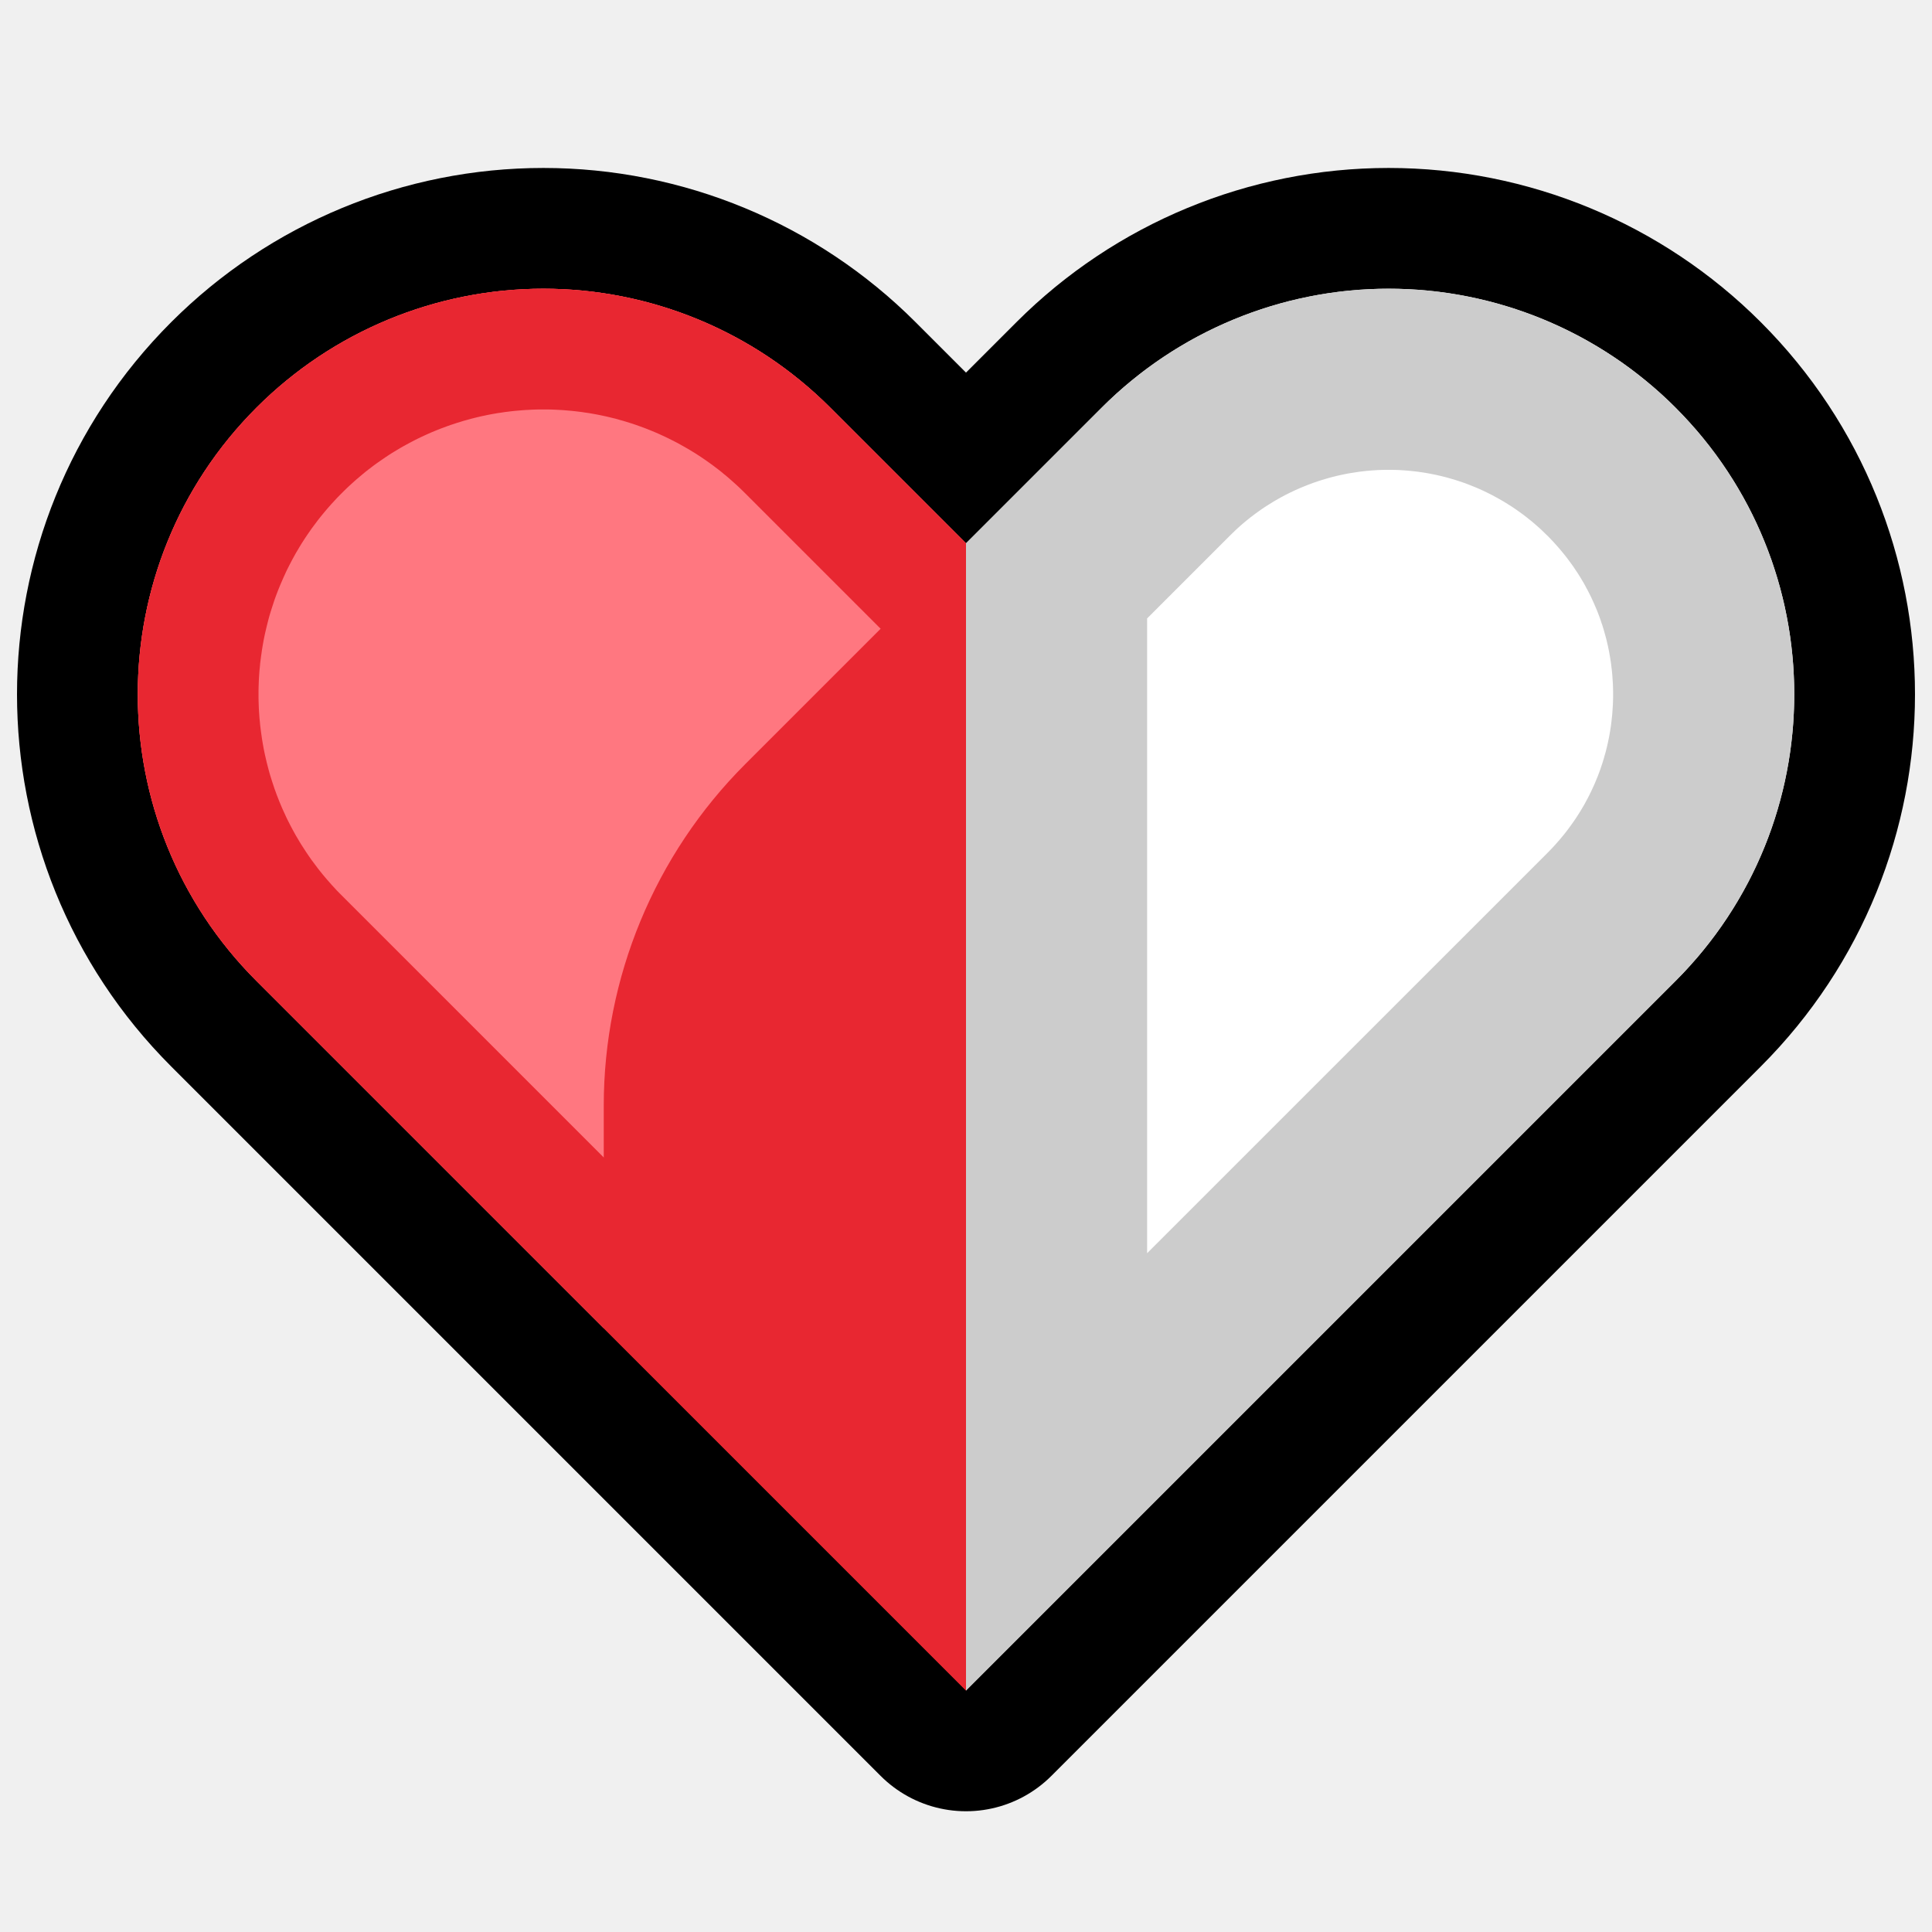
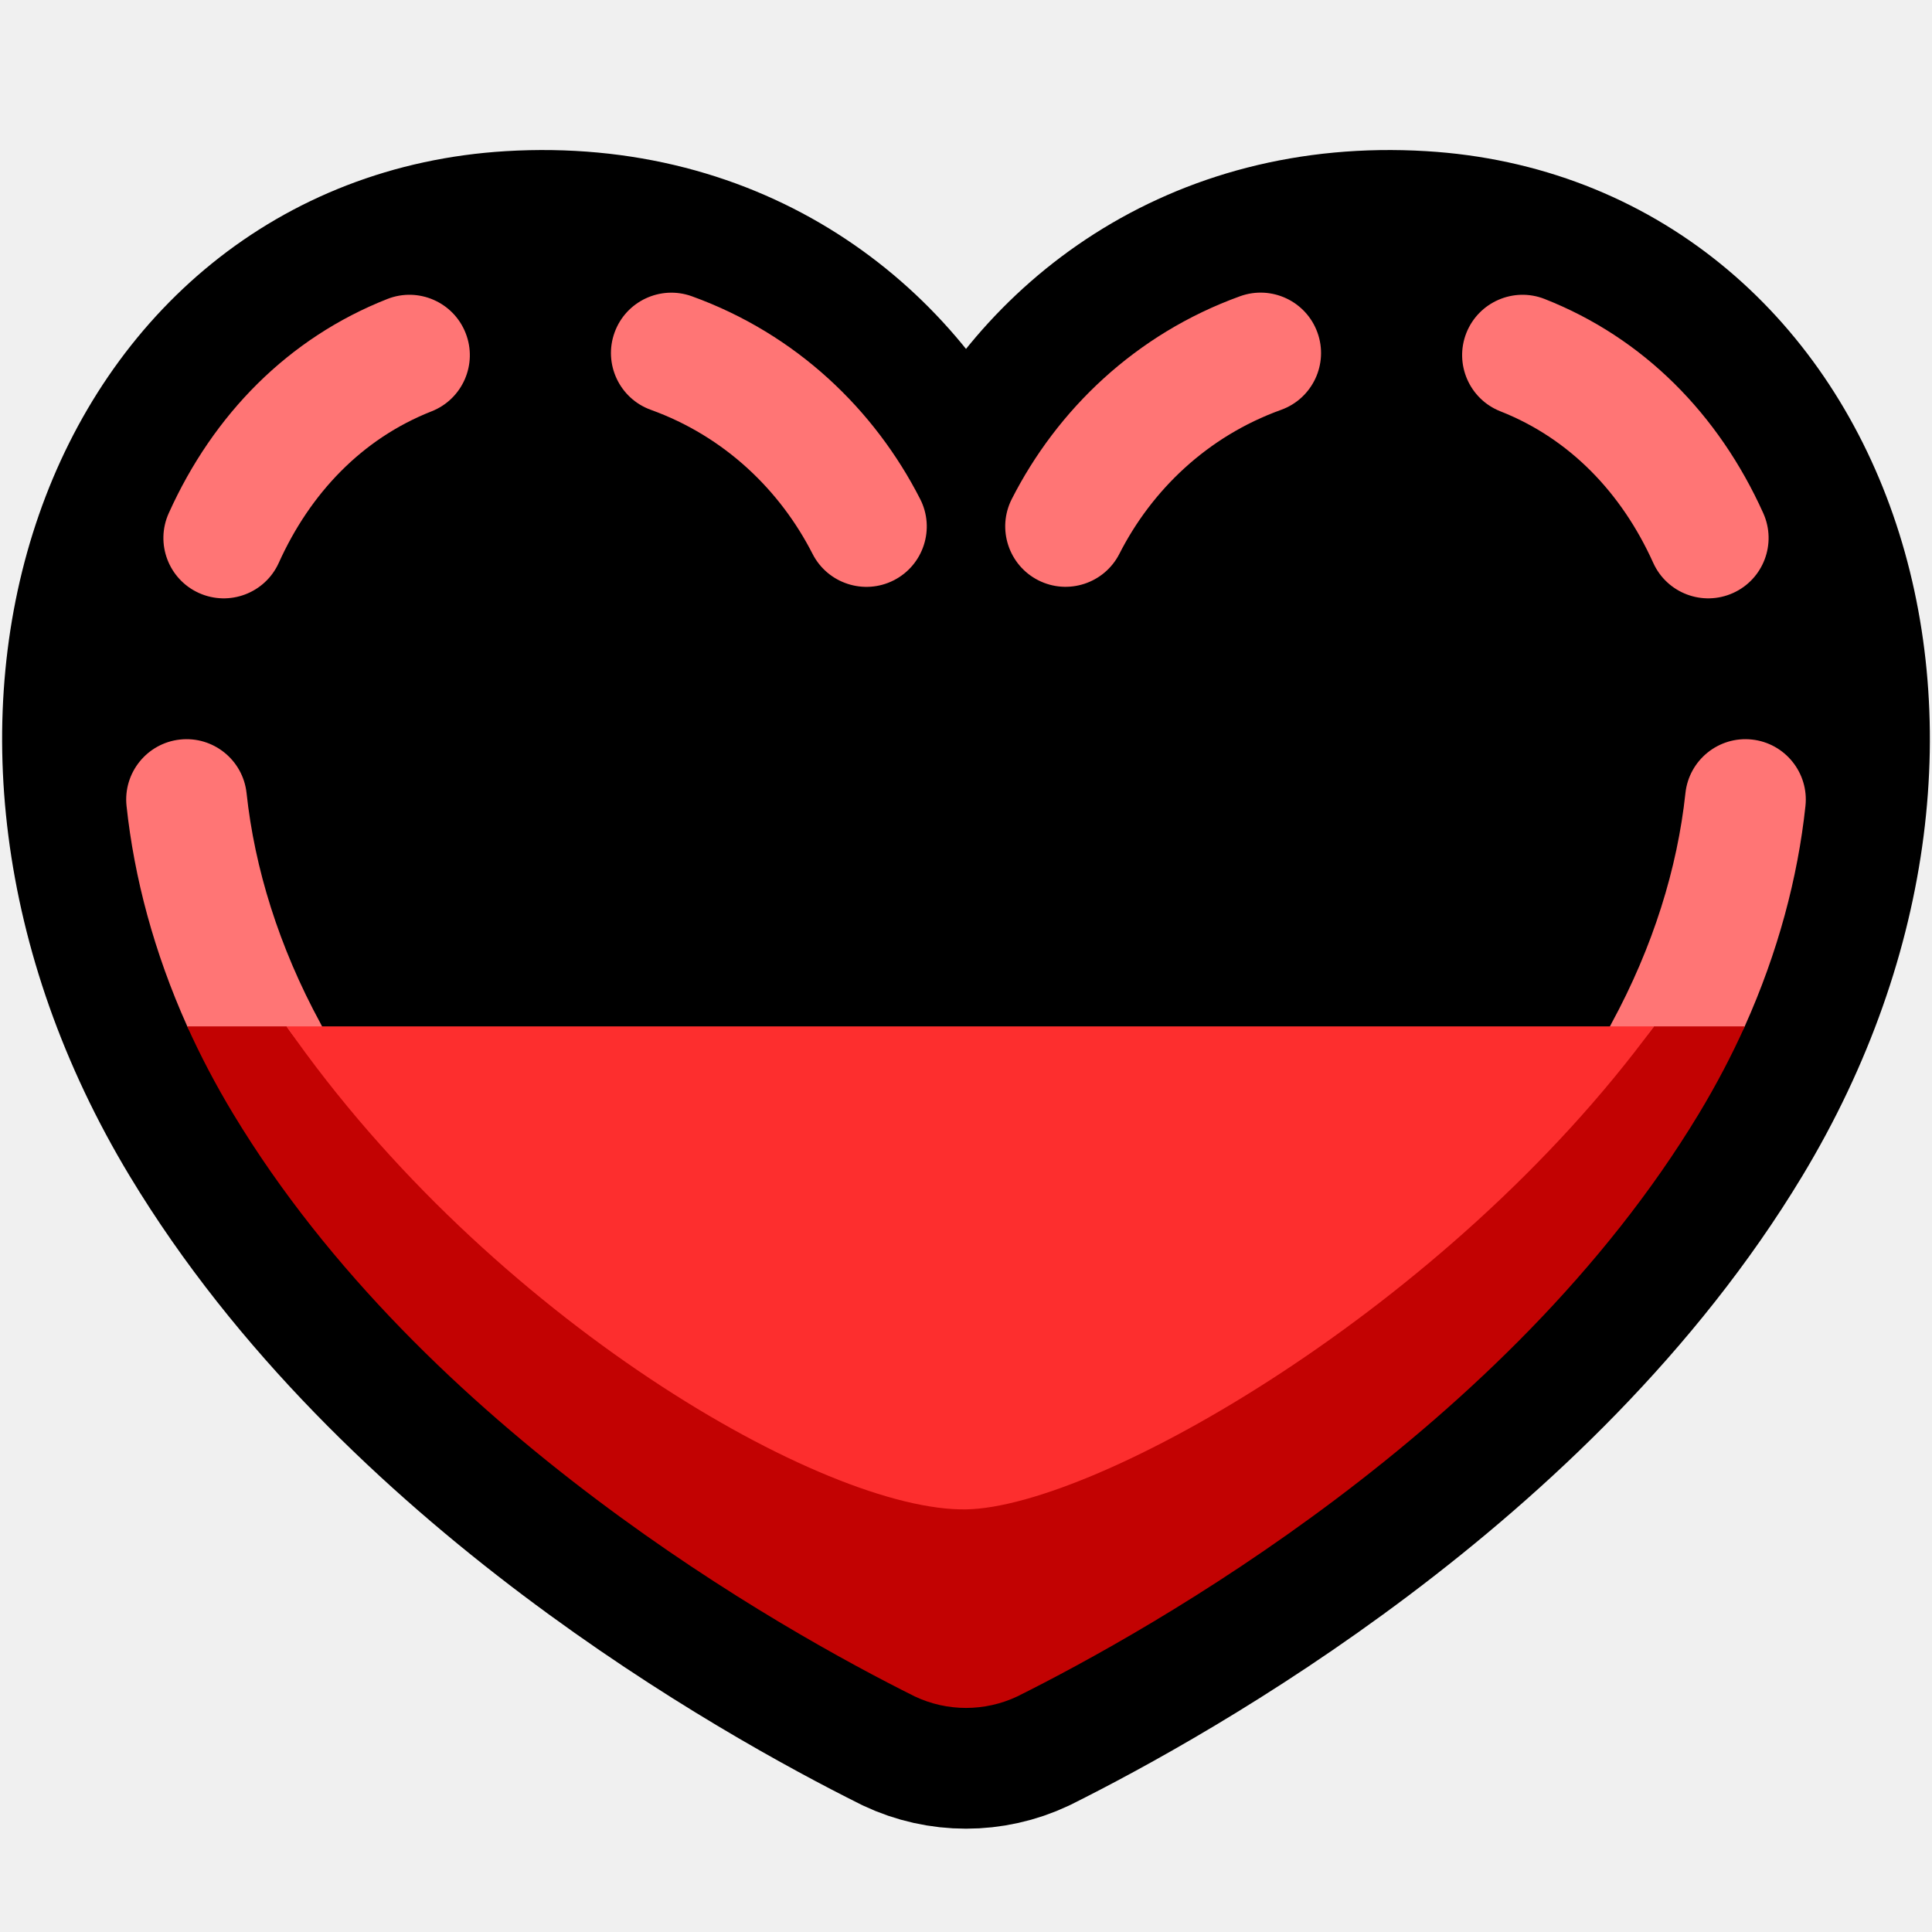
- <svg xmlns="http://www.w3.org/2000/svg" clip-rule="evenodd" fill-rule="evenodd" stroke-linecap="round" stroke-linejoin="round" stroke-miterlimit="1.5" viewBox="0 0 32 32">
-   <clipPath id="a">
-     <path d="m16 28s-6.877-6.877-11.751-11.751c-2.623-2.623-2.623-6.875 0-9.498l2e-3 -2e-3c1.26-1.26 2.968-1.967 4.749-1.967s3.489 0.707 4.749 1.967l3.251 3.251v16z" clip-rule="evenodd" />
-   </clipPath>
-   <path d="m0 0h32v32h-32z" fill="none" />
-   <path d="m16 28s-6.877-6.877-11.751-11.751c-2.623-2.623-2.623-6.875 0-9.498l2e-3 -2e-3c1.26-1.26 2.968-1.967 4.749-1.967s3.489 0.707 4.749 1.967l2.251 2.251s1.004-1.004 2.251-2.251c1.26-1.26 2.968-1.967 4.749-1.967s3.489 0.707 4.749 1.967l2e-3 2e-3c2.623 2.623 2.623 6.875 0 9.498l-11.751 11.751z" fill="none" stroke="#000" stroke-width="4" />
-   <path d="m16 28s-6.877-6.877-11.751-11.751c-2.623-2.623-2.623-6.875 0-9.498l2e-3 -2e-3c1.26-1.26 2.968-1.967 4.749-1.967s3.489 0.707 4.749 1.967l3.251 3.251v16z" fill="#e82731" />
-   <g clip-path="url(#a)">
-     <path d="m19 1v0.858c0 2.652-1.054 5.196-2.929 7.071l-3.728 3.728c-1.5 1.5-2.343 3.535-2.343 5.657v5.686h-10v-23z" fill="#ff7780" />
-   </g>
-   <path d="m9.083 4.782.084.002.083.003.083.003.083.005.083.005.082.007.083.008.082.008.082.01.082.011.082.011.081.013.081.014.082.014.08.016.081.017.08.017.08.019.08.019.08.021.079.021.079.023.078.023.079.024.078.026.077.026.077.027.077.028.077.029.076.03.076.031.076.032.075.033.074.033.075.035.073.035.074.037.073.037.072.038.073.039.071.04.071.041.071.042.07.042.07.044.069.044.069.045.068.046.068.047.067.048.067.049.066.049.065.051.065.051.064.052.064.053.063.053.063.055.062.055.061.056.061.057.06.058.059.059 3.251 3.251v16l-1 2-11.751-11.751-.061-.062-.06-.062-.059-.063-.058-.064-.057-.064-.057-.064-.055-.065-.054-.066-.053-.066-.053-.067-.051-.067-.051-.068-.049-.068-.049-.069-.047-.069-.047-.07-.045-.07-.045-.07-.044-.071-.042-.071-.042-.072-.041-.072-.04-.073-.039-.073-.038-.073-.037-.074-.036-.074-.035-.074-.034-.075-.033-.075-.032-.075-.031-.076-.031-.076-.029-.076-.028-.076-.028-.077-.026-.077-.026-.078-.024-.077-.024-.078-.022-.078-.022-.078-.02-.078-.02-.079-.019-.079-.018-.079-.016-.079-.016-.079-.015-.08-.014-.079-.013-.08-.012-.08-.011-.08-.01-.08-.009-.08-.008-.08-.008-.081-.006-.08-.005-.08-.004-.081-.004-.08-.002-.081-.002-.08v-.081-.081l.002-.08.002-.081.004-.08.004-.081.005-.08.006-.08.008-.081.008-.08.009-.08.01-.08.011-.08.012-.08.013-.08.014-.079.015-.08.016-.079.016-.079.018-.079.019-.079.02-.079.02-.078.022-.078.022-.078.024-.078.025-.077.025-.078.026-.077.028-.077.028-.076.029-.076.031-.076.031-.076.032-.075.033-.075.034-.075.035-.074.036-.074.037-.074.038-.073.039-.073.04-.073.041-.072.042-.072.042-.071.044-.071.045-.07.045-.07.047-.07.047-.069.049-.069.049-.068.051-.068.051-.067.053-.067.053-.066.054-.066.055-.065.057-.064.057-.064.058-.064.059-.063.06-.062.061-.062.002-.002.059-.059.06-.058.061-.057.061-.056.062-.055.063-.055.063-.053.064-.053.064-.052.065-.051.065-.051.066-.049.067-.049.067-.048.068-.047.068-.046.069-.045.069-.044.07-.044.07-.042.071-.042.071-.041.071-.04.072-.039.073-.038.073-.037.073-.037.074-.035.075-.035.074-.033.075-.033.076-.032.076-.031.076-.03.077-.029.077-.028.077-.027.077-.026.078-.026.079-.024.078-.023.079-.023.079-.021.08-.021.08-.019.08-.019.08-.017.081-.017.08-.016.081-.014.082-.014.081-.013.082-.011.082-.011.082-.01.082-.008.083-.008.082-.007.083-.005.083-.005.083-.003.083-.003.084-.002h.083.083zm-.142 2-.058.001-.059.002-.058.003-.058.003-.058.004-.058.005-.058.005-.058.006-.058.007-.057.007-.057.009-.058.008-.057.01-.057.01-.056.011-.057.012-.056.012-.056.013-.057.014-.055.014-.056.016-.055.015-.055.017-.056.017-.054.018-.055.018-.054.019-.054.02-.054.02-.053.021-.054.022-.053.022-.052.023-.053.024-.052.024-.052.025-.051.025-.052.027-.051.027-.05.027-.051.028-.049.028-.05.03-.05.03-.049.03-.048.031-.048.032-.048.033-.048.033-.047.033-.047.034-.046.035-.046.035-.046.036-.045.037-.044.037-.045.038-.044.038-.043.039-.043.039-.043.04-.042.041-.053.053.006-.007-.04.041-.043.044-.041.045-.041.044-.041.046-.039.045-.039.046-.038.046-.038.047-.037.047-.035.047-.036.048-.035.047-.033.048-.034.049-.033.049-.031.048-.032.05-.03.049-.03.051-.03.05-.028.05-.028.051-.027.051-.027.052-.026.051-.025.051-.024.053-.024.052-.023.053-.023.053-.022.053-.021.052-.021.054-.02.054-.019.053-.018.055-.018.054-.017.054-.017.054-.016.055-.015.055-.014.055-.014.056-.013.055-.013.056-.012.055-.011.055-.01.056-.01.057-.009.055-.008.057-.008.056-.007.055-.007.057-.005.057-.006.056-.004.057-.004.057-.003.056-.002.056-.002.058-.001.056v.057.057l.001.056.002.058.002.056.003.056.004.057.004.057.006.056.005.057.007.057.007.055.008.056.008.057.009.055.01.057.01.056.011.055.012.055.013.056.013.056.014.055.014.054.015.056.016.055.017.054.017.054.018.054.018.055.02.054.019.053.021.053.021.054.022.052.022.053.024.053.024.052.024.053.025.051.026.051.027.052.027.051.028.051.028.05.03.05.03.051.03.049.032.049.032.05.032.048.033.048.034.049.035.047.036.048.036.048.036.046.038.047.038.046.039.046.04.045.04.046.041.044.041.045.043.044.048.048 9.332 9.333v-13.344l-2.661-2.661-.046-.045-.042-.041-.043-.04-.043-.039-.044-.039-.043-.038-.044-.038-.046-.037-.044-.037-.046-.036-.046-.035-.046-.035-.047-.034-.048-.034-.047-.033-.047-.032-.049-.032-.048-.031-.049-.03-.049-.03-.05-.029-.051-.029-.05-.028-.05-.028-.051-.026-.051-.026-.052-.026-.052-.025-.052-.024-.052-.024-.053-.023-.053-.022-.054-.022-.053-.021-.054-.02-.054-.02-.054-.019-.055-.019-.054-.017-.055-.017-.056-.017-.055-.015-.056-.016-.056-.014-.056-.014-.056-.013-.056-.012-.057-.012-.057-.011-.056-.01-.057-.01-.058-.008-.057-.009-.058-.007-.057-.007-.058-.006-.058-.005-.058-.005-.058-.004-.058-.003-.058-.003-.059-.002-.058-.001h-.059-.059z" fill="#e82731" />
-   <path d="m16 28v-19s1.004-1.004 2.251-2.251c1.26-1.26 2.968-1.967 4.749-1.967s3.489 0.707 4.749 1.967l2e-3 2e-3c2.623 2.623 2.623 6.875 0 9.498l-11.751 11.751z" fill="#fff" />
-   <path d="m23.083 4.782.084.002.083.003.083.003.083.005.083.005.082.007.083.008.082.008.082.01.082.011.082.011.081.013.082.014.081.014.08.016.081.017.08.017.08.019.08.019.08.021.079.021.079.023.078.023.079.024.078.026.077.026.077.027.077.028.077.029.076.03.076.031.076.032.075.033.074.033.075.035.074.035.073.037.073.037.073.038.072.039.071.04.071.041.071.042.07.042.07.044.069.044.069.045.068.046.068.047.067.048.067.049.066.049.065.051.065.051.064.052.064.053.063.053.063.055.062.055.061.056.061.057.06.058.061.061.061.062.06.062.059.063.058.064.057.064.057.064.055.065.054.066.053.066.053.067.051.067.051.068.049.068.049.069.047.069.047.07.045.07.045.07.044.071.042.071.042.072.041.072.04.073.039.073.038.073.037.074.036.074.035.074.034.075.033.075.032.075.031.076.031.076.029.076.028.076.028.077.026.077.025.078.025.077.024.078.022.078.022.078.02.078.02.079.019.079.018.079.016.079.016.079.015.08.014.079.013.08.012.08.011.08.01.08.009.08.008.08.008.081.006.08.005.08.004.081.004.08.002.081.002.08v.081.081l-.002.08-.002.081-.004.08-.004.081-.005.08-.006.08-.008.081-.008.08-.009.08-.01.08-.011.08-.012.08-.013.08-.014.079-.015.08-.016.079-.016.079-.018.079-.019.079-.02.079-.02.078-.022.078-.022.078-.024.078-.024.077-.026.078-.026.077-.028.077-.028.076-.029.076-.031.076-.031.076-.032.075-.033.075-.034.075-.035.074-.036.074-.037.074-.038.073-.039.073-.04.073-.041.072-.042.072-.042.071-.044.071-.045.07-.045.07-.047.07-.047.069-.049.069-.049.068-.051.068-.051.067-.053.067-.053.066-.054.066-.055.065-.057.064-.057.064-.058.064-.059.063-.06.062-.061.062-11.751 11.751v-19l2.251-2.251.059-.059.06-.058.061-.057.061-.056.062-.055.063-.055.063-.053.064-.053.064-.052.065-.051.065-.051.066-.049.067-.049.067-.048.068-.047.068-.046.069-.045.069-.044.07-.044.07-.042.071-.042.071-.041.071-.04.073-.039.072-.038.073-.037.074-.037.073-.035.075-.035.074-.033.075-.033.076-.032.076-.031.076-.03.077-.029.077-.028.077-.027.077-.026.078-.026.079-.024.078-.023.079-.023.079-.021.08-.021.08-.019.08-.019.08-.017.081-.017.08-.016.082-.014.081-.014.081-.013.082-.011.082-.011.082-.01.082-.008.083-.008.082-.007.083-.005.083-.005.083-.003.083-.003.084-.002h.083zm-.129 3-.046.001-.046.001-.046.002-.046.003-.046.003-.046.004-.046.004-.045.005-.045.005-.046.006-.045.007-.045.007-.045.007-.045.008-.044.009-.045.009-.044.01-.044.01-.045.011-.043.011-.044.012-.044.013-.044.013-.043.013-.043.014-.043.015-.043.014-.042.016-.043.016-.042.017-.042.017-.042.017-.042.019-.041.018-.04.019-.042.02-.041.02-.04.02-.04.022-.04.021-.039.022-.04.023-.039.023-.039.024-.038.024-.039.024-.038.025-.037.025-.037.026-.038.027-.037.027-.036.027-.037.028-.036.029-.035.028-.035.029-.035.03-.035.03-.034.031-.034.031-.033.032-.033.032-.04.039-1.366 1.366v10.514l6.623-6.622.041-.042.034-.035.033-.035.032-.036.032-.036.032-.036.03-.036.03-.036.03-.037.029-.037.028-.037.028-.038.027-.037.027-.038.027-.039.025-.037.025-.039.025-.039.024-.039.023-.039.024-.04.022-.039.021-.04.022-.04.021-.041.02-.04.02-.04.019-.042.019-.041.019-.042.017-.041.017-.041.017-.041.016-.043.016-.042.015-.042.014-.043.015-.043.013-.043.013-.042.012-.044.012-.042.012-.044.011-.044.01-.043.01-.044.009-.044.009-.043.008-.044.008-.045.007-.044.007-.045.006-.045.005-.042.005-.045.005-.045.004-.044.003-.046.003-.044.003-.045.002-.045.001-.044.001-.045v-.045-.045l-.001-.045-.001-.044-.002-.045-.003-.045-.003-.044-.003-.046-.004-.044-.004-.043-.006-.046-.005-.045-.006-.045-.007-.043-.007-.044-.008-.045-.008-.043-.009-.045-.009-.044-.01-.043-.01-.043-.011-.044-.012-.044-.012-.043-.012-.043-.013-.043-.013-.042-.015-.043-.014-.043-.015-.042-.016-.042-.016-.043-.016-.04-.018-.042-.018-.042-.018-.041-.019-.041-.019-.042-.02-.04-.02-.04-.021-.041-.022-.04-.021-.04-.022-.039-.024-.04-.023-.039-.024-.039-.024-.038-.026-.039-.026-.039-.026-.039-.027-.037-.027-.037-.028-.038-.028-.037-.029-.037-.03-.037-.029-.035-.031-.037-.032-.036-.032-.036-.032-.036-.033-.034-.034-.036-.047-.048.01.011-.033-.032-.033-.032-.033-.032-.034-.031-.034-.03-.035-.031-.035-.03-.035-.029-.036-.028-.036-.029-.036-.028-.036-.027-.037-.027-.037-.026-.037-.026-.038-.026-.038-.025-.039-.024-.038-.024-.039-.024-.04-.023-.038-.022-.04-.022-.04-.022-.041-.022-.04-.02-.04-.02-.041-.02-.041-.019-.042-.019-.041-.018-.042-.017-.042-.017-.042-.017-.042-.016-.043-.016-.043-.015-.043-.014-.043-.014-.043-.014-.044-.012-.044-.013-.043-.012-.044-.011-.044-.011-.045-.01-.044-.01-.045-.009-.045-.009-.044-.008-.045-.007-.045-.007-.045-.007-.046-.006-.045-.005-.046-.005-.045-.004-.046-.004-.046-.003-.046-.003-.046-.002-.046-.001-.046-.001h-.046-.046z" fill="#ccc" />
+ <svg xmlns="http://www.w3.org/2000/svg" clip-rule="evenodd" fill-rule="evenodd" stroke-linejoin="round" stroke-miterlimit="1.5" version="1.1" viewBox="0 0 32 32" xml:space="preserve">
+   <rect id="half_heart" width="32" height="32" fill="none" />
+   <path d="m15.153 28.099c0.536 0.253 1.158 0.253 1.695 0 2.197-1.096 8.129-4.412 11.291-9.653 3.895-6.456 1.19-13.595-4.636-13.946-3.379-0.203-5.792 1.678-6.871 4.03-0.097 0.265-0.349 0.442-0.632 0.442-0.282 0-0.535-0.177-0.631-0.442-1.08-2.352-3.493-4.233-6.872-4.03-5.826 0.351-8.531 7.49-4.636 13.946 3.162 5.241 9.094 8.557 11.292 9.653z" fill="none" stroke="#000" stroke-width="4px" />
+   <path d="m15.153 28.099c0.536 0.253 1.158 0.253 1.695 0 2.197-1.096 8.129-4.412 11.291-9.653 3.895-6.456 1.19-13.595-4.636-13.946-3.379-0.203-5.792 1.678-6.871 4.03-0.097 0.265-0.349 0.442-0.632 0.442-0.282 0-0.535-0.177-0.631-0.442-1.08-2.352-3.493-4.233-6.872-4.03-5.826 0.351-8.531 7.49-4.636 13.946 3.162 5.241 9.094 8.557 11.292 9.653z" />
+   <path d="m28.898 17c-0.137 0.304-1.324 1.575-1.809 1.311-0.484-0.264-0.664-0.871-0.4-1.356 0.694-1.276 1.094-2.578 1.227-3.818 0.059-0.549 0.552-0.947 1.101-0.888 0.548 0.059 0.946 0.552 0.887 1.101-0.127 1.187-0.455 2.422-1.006 3.65zm0.307-8.501c0.227 0.504 3e-3 1.096-0.5 1.323-0.504 0.227-1.096 3e-3 -1.323-0.501-0.52-1.153-1.38-2.055-2.53-2.508-0.514-0.202-0.767-0.783-0.565-1.297 0.203-0.513 0.784-0.766 1.297-0.564 1.636 0.644 2.882 1.907 3.621 3.547zm-8.664-3.593c0.52-0.187 1.093 0.083 1.28 0.602 0.188 0.519-0.082 1.093-0.601 1.28-1.232 0.444-2.147 1.339-2.679 2.384-0.25 0.492-0.852 0.689-1.344 0.439s-0.689-0.853-0.439-1.345c0.75-1.474 2.046-2.733 3.783-3.36zm-5.3 3.36c0.251 0.491 0.055 1.094-0.436 1.345-0.492 0.251-1.095 0.055-1.346-0.436-0.535-1.049-1.45-1.943-2.679-2.387-0.519-0.187-0.789-0.761-0.601-1.28 0.187-0.519 0.761-0.788 1.28-0.601 1.733 0.626 3.028 1.881 3.782 3.359zm-8.825-3.314c0.513-0.202 1.094 0.051 1.296 0.564 0.203 0.514-0.05 1.095-0.564 1.297-1.15 0.453-2.01 1.355-2.53 2.508-0.227 0.504-0.819 0.728-1.323 0.501-0.503-0.227-0.727-0.819-0.5-1.322 0.739-1.641 1.985-2.904 3.621-3.548zm-4.32 8.398c-0.059-0.549 0.339-1.042 0.887-1.101 0.549-0.059 1.042 0.339 1.101 0.888 0.133 1.24 0.533 2.542 1.227 3.818 0.264 0.485 0.084 1.092-0.4 1.356-0.485 0.264-1.672-1.007-1.809-1.311-0.551-1.228-0.879-2.463-1.006-3.65z" fill="#ff7575" />
+   <path d="m27.395 17h1.504c-0.218 0.484-0.471 0.967-0.76 1.446-3.162 5.241-9.094 8.557-11.291 9.653-0.537 0.253-1.159 0.253-1.695 0-2.198-1.096-8.13-4.412-11.292-9.653-0.289-0.479-0.542-0.962-0.76-1.446h1.645c3.368 4.844 19.231 4.663 22.649 0z" fill="#c20202" />
+   <path d="m27.395 17c-3.418 4.663-9.234 7.964-11.395 8-2.337 0.038-7.886-3.156-11.254-8h22.649z" fill="#fd2e2e" />
</svg>
